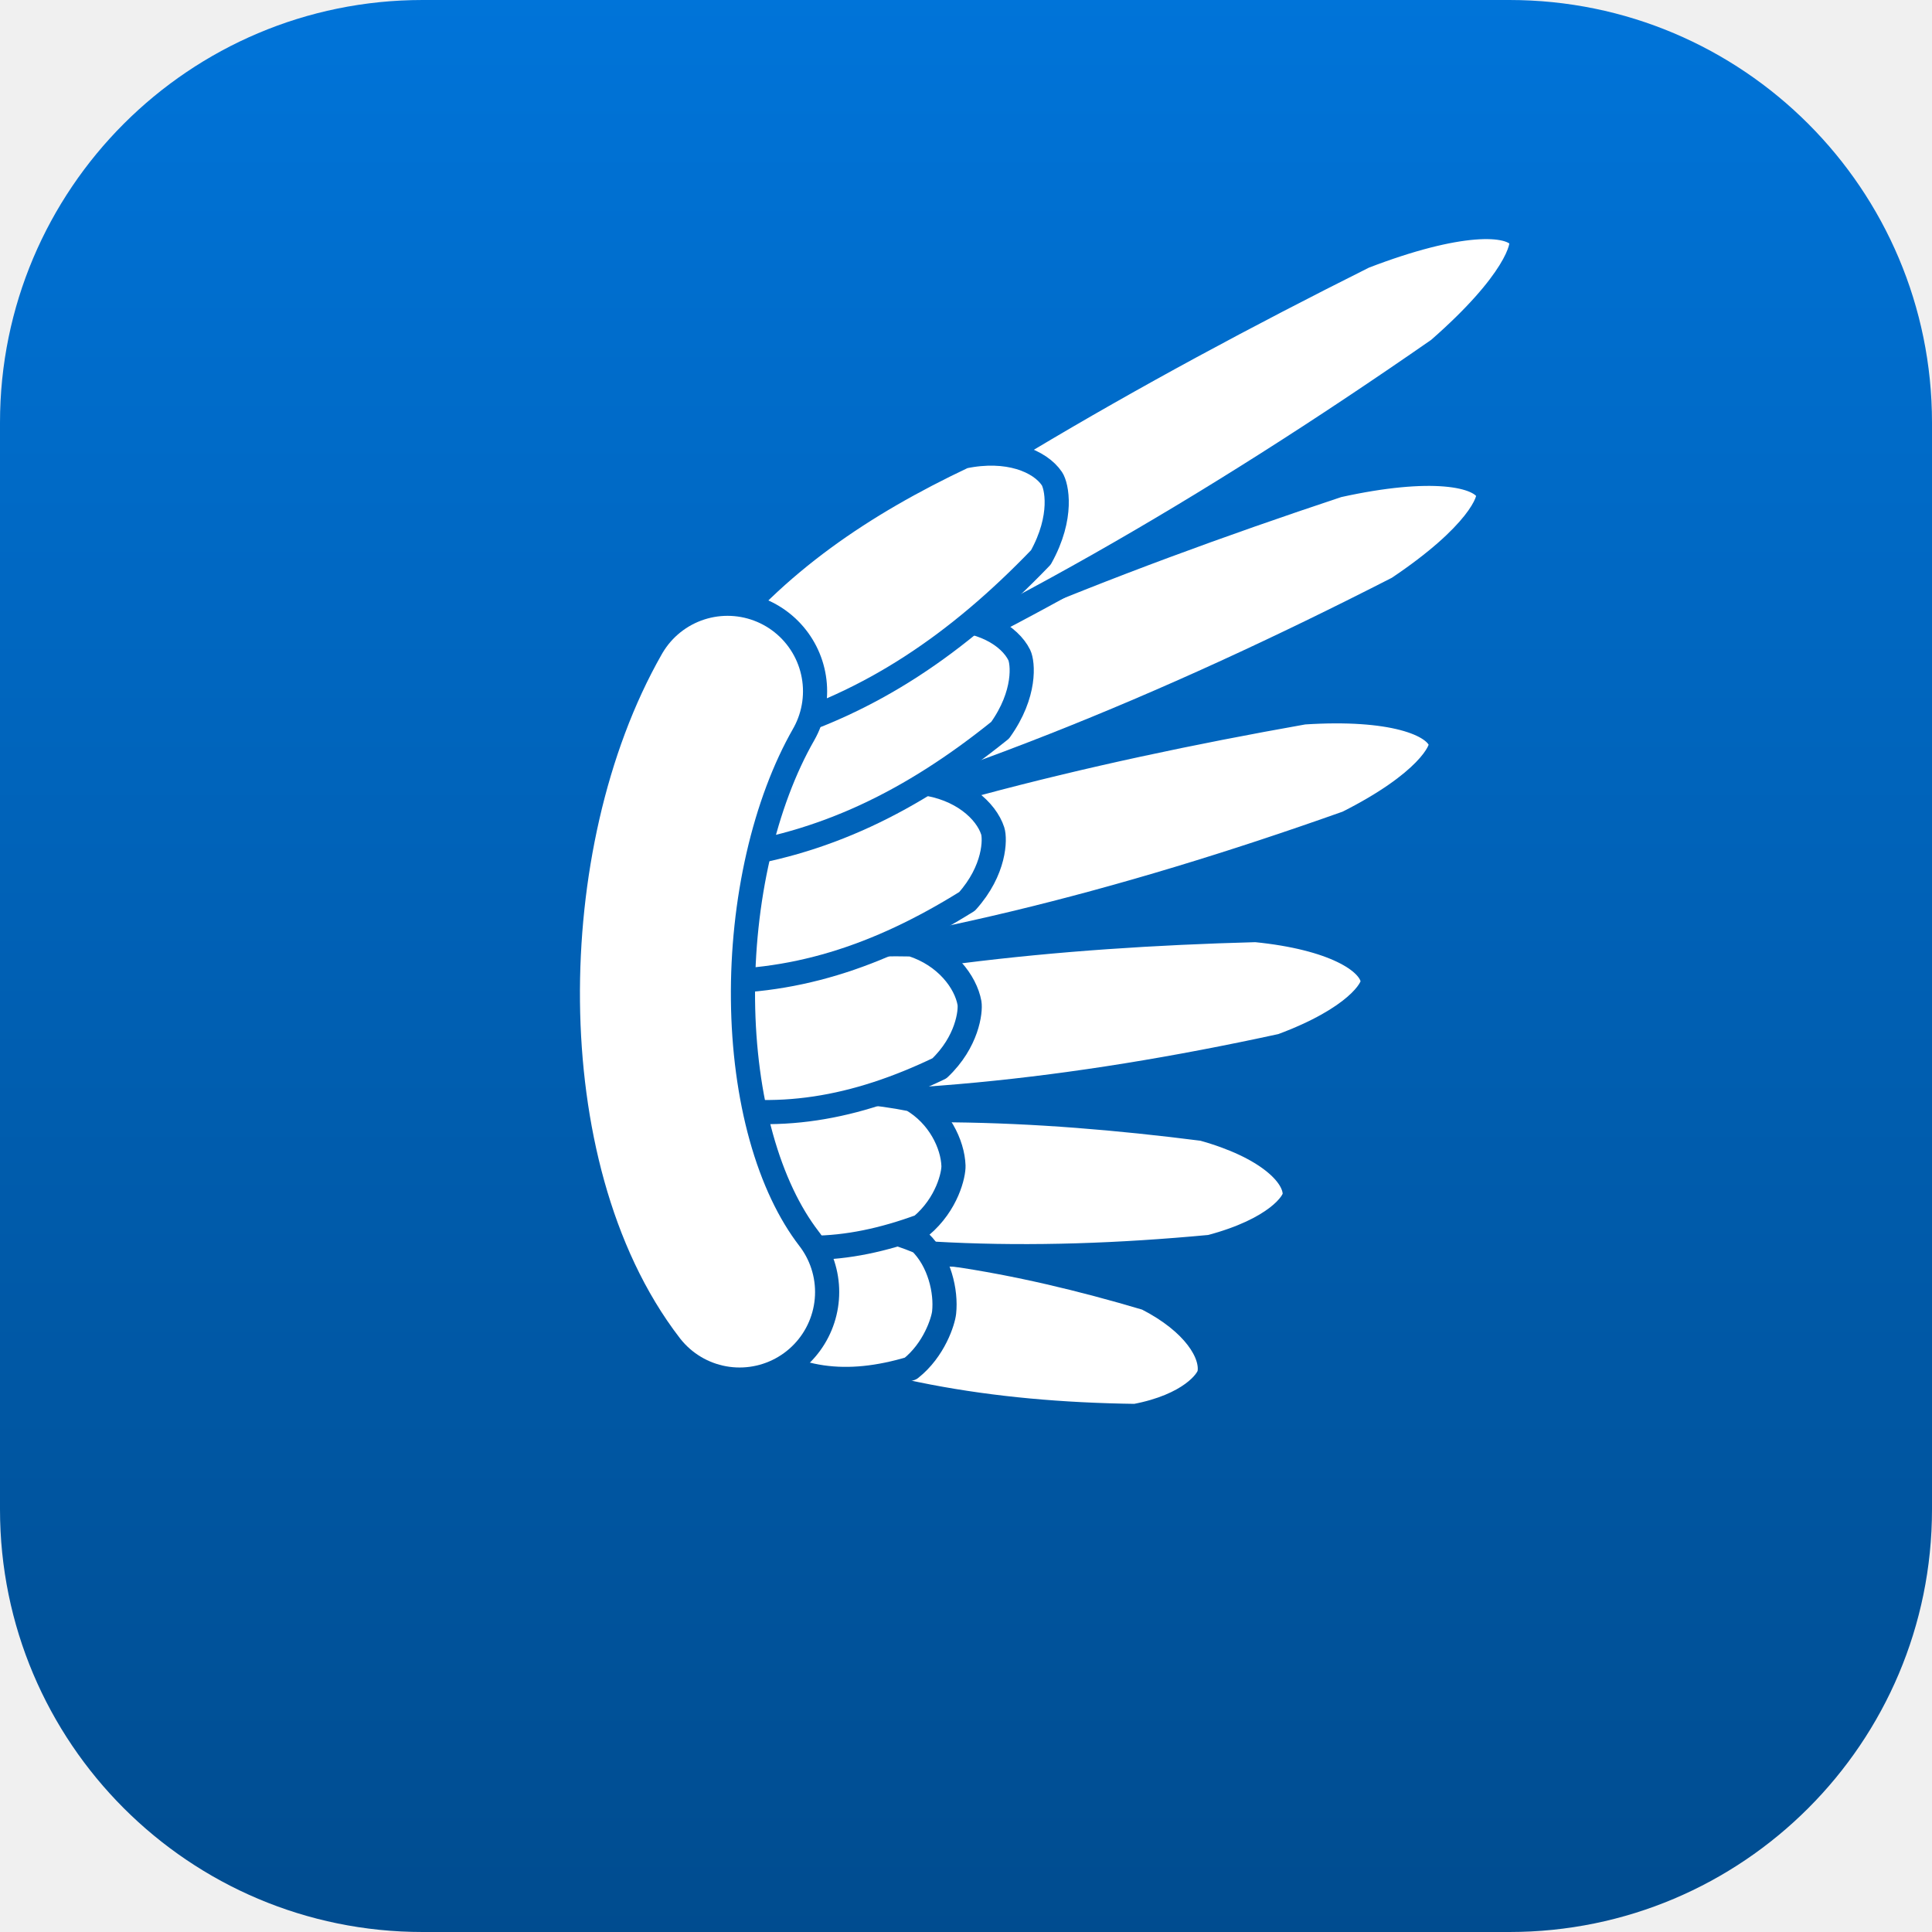
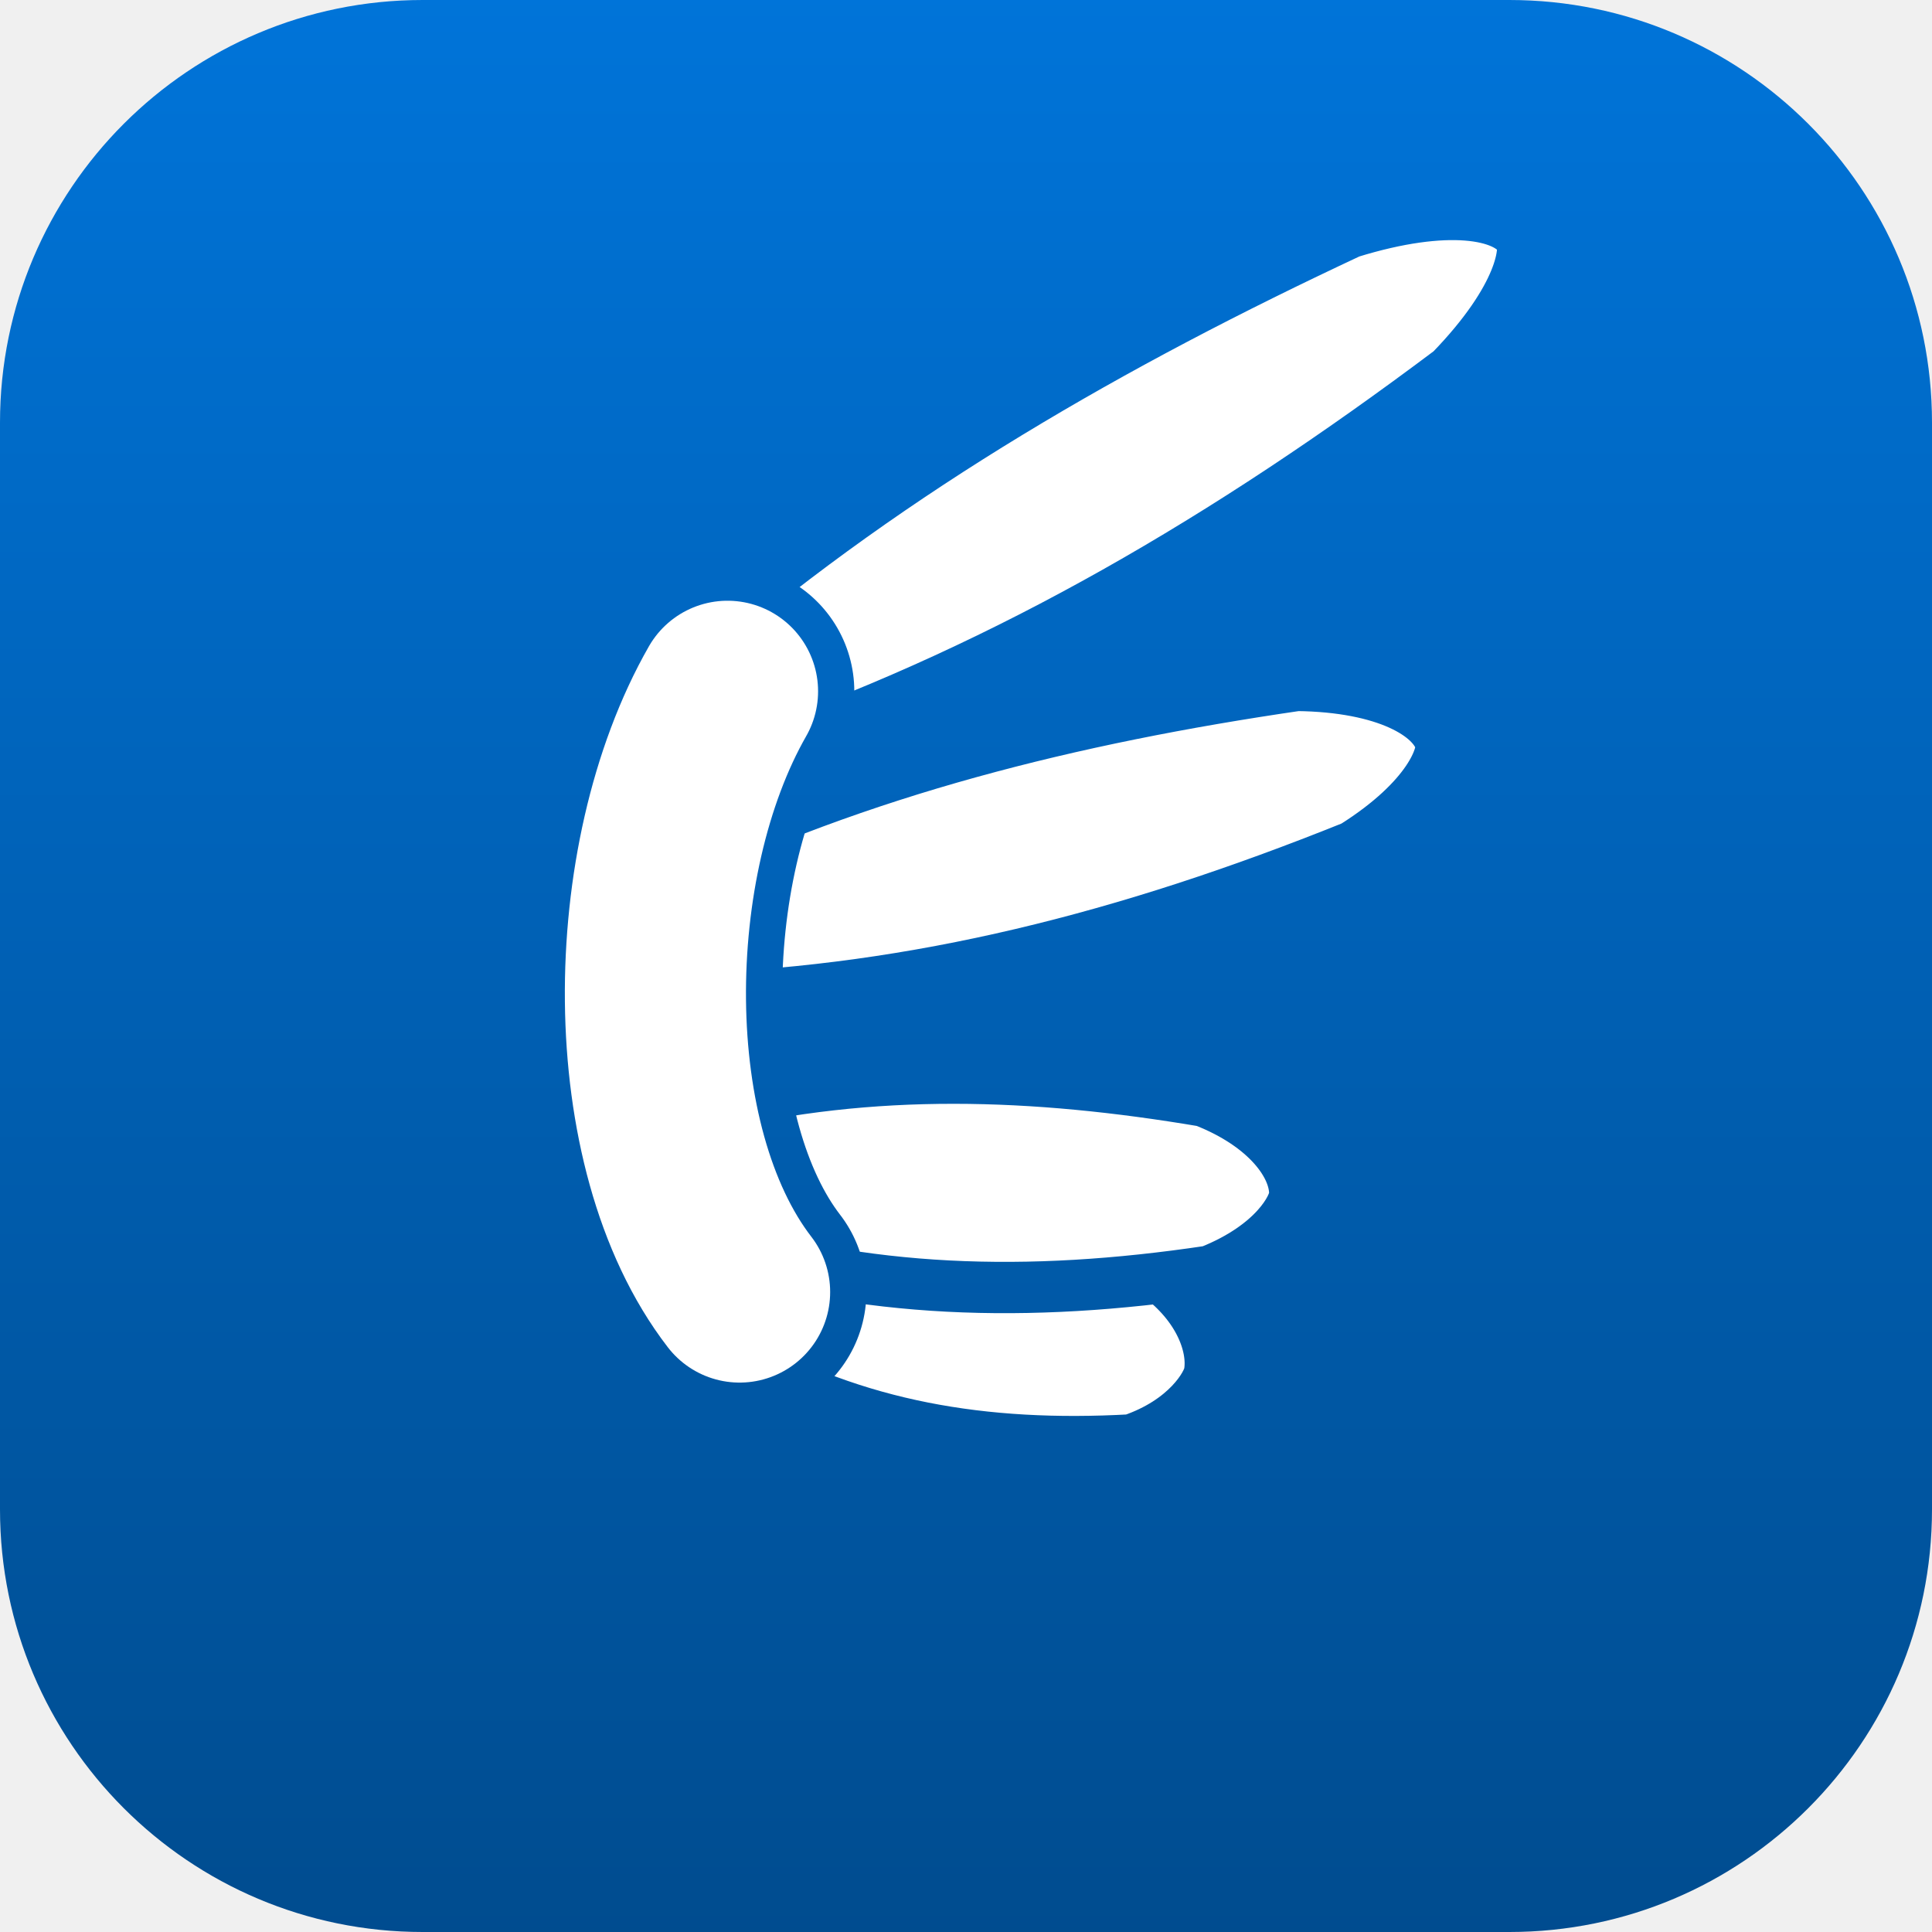
<svg xmlns="http://www.w3.org/2000/svg" width="64" height="64" viewBox="0 0 1024 1024">
  <defs>
    <linearGradient id="g" x1="0" y1="0" x2="0" y2="1">
      <stop offset="0" stop-color="#0074D9" />
      <stop offset="1" stop-color="#004C8F" />
    </linearGradient>
  </defs>
  <rect width="1024" height="1024" rx="224" fill="url(#g)" />
  <defs>
-     <mask id="m" maskUnits="userSpaceOnUse" x="0" y="0" width="1024" height="1024">
+     <mask id="ms" maskUnits="userSpaceOnUse" x="0" y="0" width="1024" height="1024">
      <rect width="1024" height="1024" fill="#000" />
-       <path d="M320.6 746.7 C400.9 782.0 484.9 796.8 582.2 798.1 C618.1 791.3 630.4 775.0 631.3 769.8 C633.5 757.0 621.4 736.4 589.7 720.2 C502.9 694.4 419.0 679.6 331.4 685.3 Z" fill="#fff" stroke="#000" stroke-width="16" stroke-linejoin="round" />
-       <path d="M296.9 669.2 C403.4 693.7 510.6 697.5 631.9 686.1 C675.3 674.6 687.6 656.8 687.8 651.6 C688.2 638.6 669.4 619.7 626.9 607.9 C514.2 593.5 407.0 589.8 299.1 606.8 Z" fill="#fff" stroke="#000" stroke-width="16" stroke-linejoin="round" />
-       <path d="M285.3 589.0 C413.2 596.5 539.0 583.3 679.2 552.8 C728.2 534.6 740.0 515.1 739.5 509.9 C738.1 497.0 713.3 481.3 661.9 476.2 C528.2 479.8 402.4 493.1 278.7 527.0 Z" fill="#fff" stroke="#000" stroke-width="16" stroke-linejoin="round" />
-       <path d="M287.5 508.3 C431.3 493.9 570.1 459.3 722.7 405.1 C775.1 378.7 785.8 357.2 784.6 352.2 C781.4 339.6 751.8 328.2 693.8 332.0 C544.9 358.4 406.2 392.9 272.5 447.7 Z" fill="#fff" stroke="#000" stroke-width="16" stroke-linejoin="round" />
-       <path d="M303.7 426.9 C455.5 388.0 599.6 329.8 756.2 249.7 C808.9 214.4 817.8 191.2 815.9 186.3 C811.0 174.3 778.0 168.0 716.5 181.6 C560.6 233.4 416.6 291.6 280.3 369.1 Z" fill="#fff" stroke="#000" stroke-width="16" stroke-linejoin="round" />
-       <path d="M333.6 345.0 C486.9 280.5 629.8 198.0 783.1 91.5 C833.7 47.3 840.2 22.5 837.6 18.0 C831.1 6.7 796.0 6.0 733.7 30.0 C577.8 108.0 434.9 190.5 302.4 291.0 Z" fill="#fff" stroke="#000" stroke-width="16" stroke-linejoin="round" />
-       <path d="M322.5 749.4 C355.8 775.4 391.4 779.2 433.3 766.7 C449.0 754.3 454.9 735.2 455.5 729.6 C457.0 715.7 452.5 695.5 439.5 682.9 C403.1 667.8 367.5 664.0 329.5 682.6 Z" fill="#fff" stroke="#000" stroke-width="16" stroke-linejoin="round" />
-       <path d="M299.2 671.6 C345.0 692.4 390.0 690.8 440.2 672.3 C457.7 657.6 461.9 637.9 461.7 632.3 C461.2 618.3 452.3 599.0 433.9 588.4 C386.1 578.9 341.1 580.5 296.8 604.4 Z" fill="#fff" stroke="#000" stroke-width="16" stroke-linejoin="round" />
-       <path d="M287.8 591.1 C344.0 603.9 396.4 594.7 452.4 567.8 C470.9 550.3 473.2 530.0 472.3 524.5 C469.8 510.7 456.9 493.0 434.0 485.7 C376.9 484.4 324.6 493.6 276.2 524.9 Z" fill="#fff" stroke="#000" stroke-width="16" stroke-linejoin="round" />
-       <path d="M290.4 510.0 C354.4 512.7 411.5 494.1 470.7 457.2 C489.3 436.5 489.4 415.8 487.7 410.5 C483.4 397.2 466.9 381.9 440.6 378.7 C376.9 387.6 319.8 406.2 269.6 446.0 Z" fill="#fff" stroke="#000" stroke-width="16" stroke-linejoin="round" />
-       <path d="M306.7 428.2 C375.2 419.7 433.9 391.1 492.6 343.8 C509.9 319.7 507.7 299.0 505.3 294.0 C499.1 281.4 479.9 269.0 451.5 270.4 C384.8 290.5 326.1 319.1 277.3 367.8 Z" fill="#fff" stroke="#000" stroke-width="16" stroke-linejoin="round" />
-       <path d="M336.8 345.9 C406.8 325.7 464.2 286.9 519.6 229.3 C534.7 202.2 530.0 181.7 526.9 177.1 C519.1 165.5 497.7 156.3 468.4 162.5 C401.6 194.1 344.1 232.8 299.2 290.1 Z" fill="#fff" stroke="#000" stroke-width="16" stroke-linejoin="round" />
-       <path d="M312 318 C248 430 246 620 320 716" fill="none" stroke="#000" stroke-width="132" stroke-linecap="round" stroke-linejoin="round" />
-       <path d="M312 318 C248 430 246 620 320 716" fill="none" stroke="#fff" stroke-width="100" stroke-linecap="round" stroke-linejoin="round" />
+       <path d="M318.2 760.3 C396.9 804.7 480.9 819.5 579.4 814.0 C616.3 801.5 630.0 777.2 631.3 769.8 C634.5 751.4 623.8 722.8 592.9 702.1 C506.9 671.7 423.0 656.9 333.8 671.7 Z" fill="#fff" stroke="#000" stroke-width="34" stroke-linejoin="round" />
+       <path d="M296.4 683.0 C402.6 716.7 509.8 720.4 631.4 702.2 C674.9 684.9 687.5 659.1 687.8 651.6 C688.4 632.9 669.8 606.0 627.5 589.5 C515.0 570.5 407.8 566.8 299.6 593.0 Z" fill="#fff" stroke="#000" stroke-width="34" stroke-linejoin="round" />
+       <path d="M290.9 521.7 C436.9 516.2 575.6 481.6 726.6 420.8 C777.6 388.7 786.4 359.5 784.6 352.2 C780.0 334.0 748.4 314.8 689.3 314.1 C539.4 336.0 400.6 370.6 269.1 434.3 Z" fill="#fff" stroke="#000" stroke-width="34" stroke-linejoin="round" />
+       <path d="M340.5 357.0 C498.4 300.5 641.3 218.0 791.1 105.5 C838.9 56.2 841.4 24.5 837.6 18.0 C828.2 1.8 789.1 -6.0 724.5 14.0 C566.3 88.0 423.4 170.5 295.5 279.0 Z" fill="#fff" stroke="#000" stroke-width="34" stroke-linejoin="round" />
+       <path d="M312 318 C248 430 246 620 320 716" fill="none" stroke="#000" stroke-width="168" stroke-linecap="round" />
+       <path d="M312 318 C248 430 246 620 320 716" fill="none" stroke="#fff" stroke-width="120" stroke-linecap="round" />
    </mask>
  </defs>
  <g transform="translate(512 512) scale(.8) translate(-470 -500)">
-     <rect width="1024" height="1024" fill="#fff" mask="url(#m)" />
+     <rect width="1024" height="1024" fill="#fff" mask="url(#ms)" />
  </g>
</svg>
